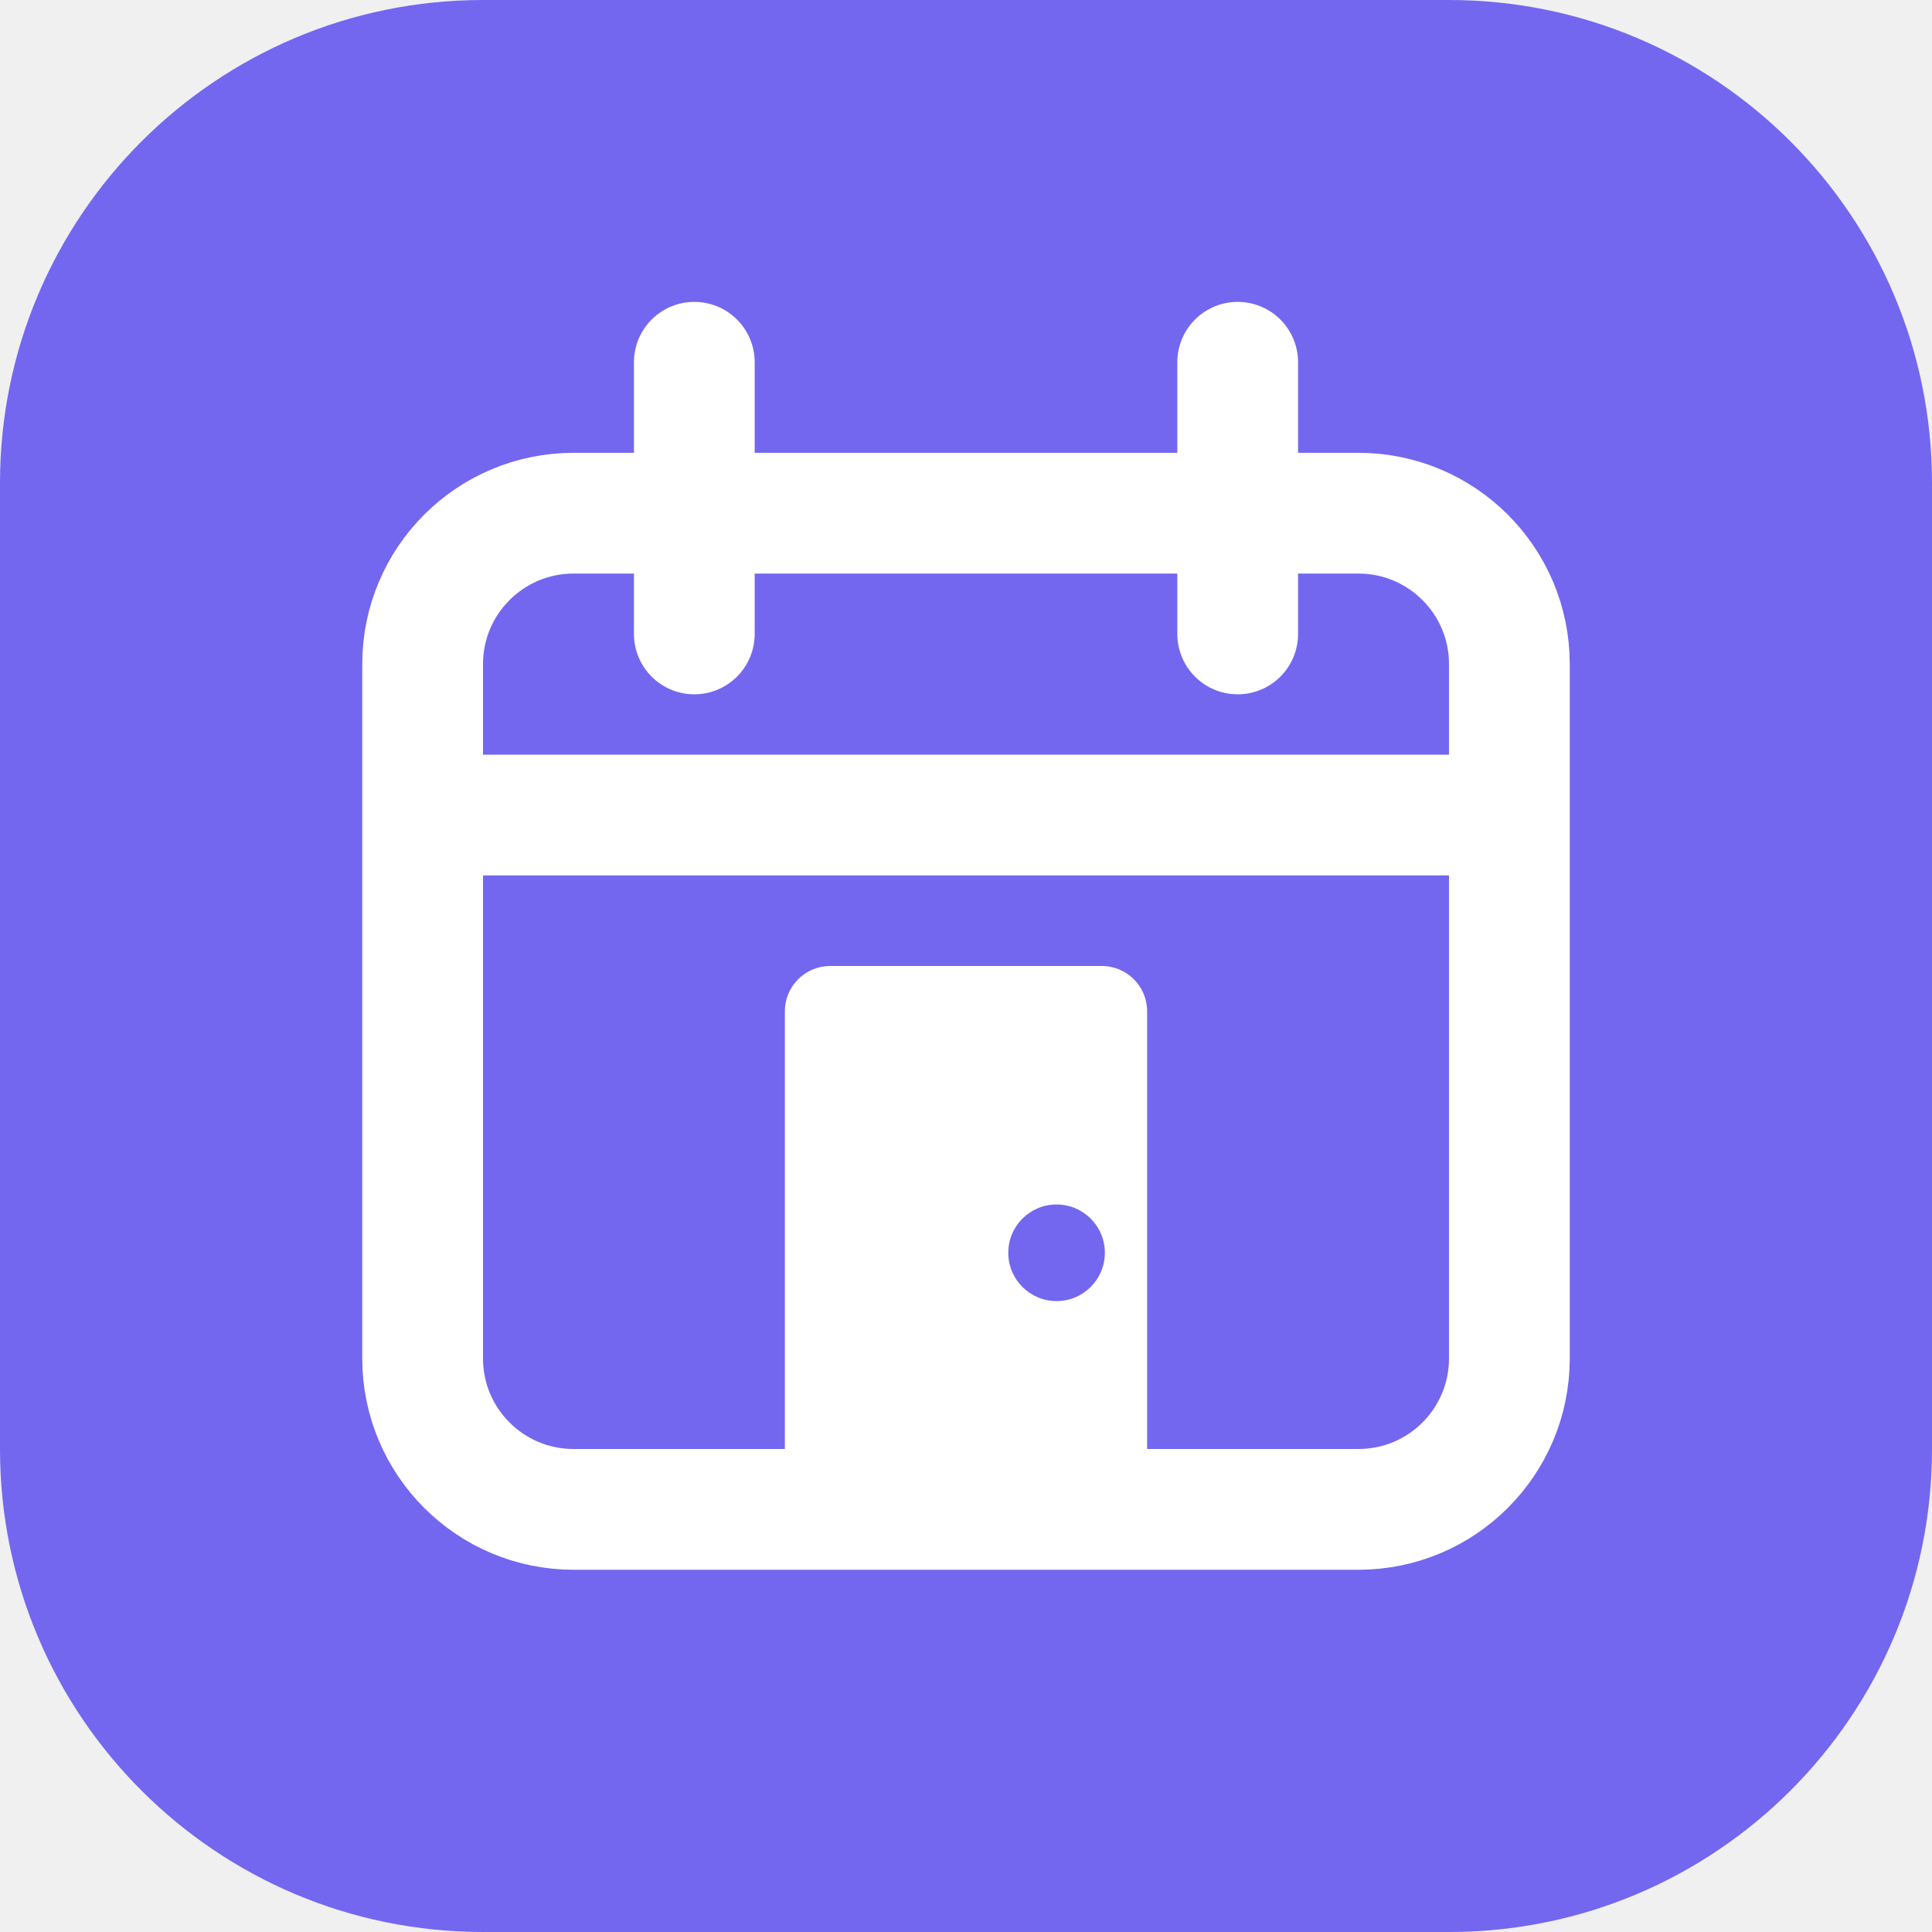
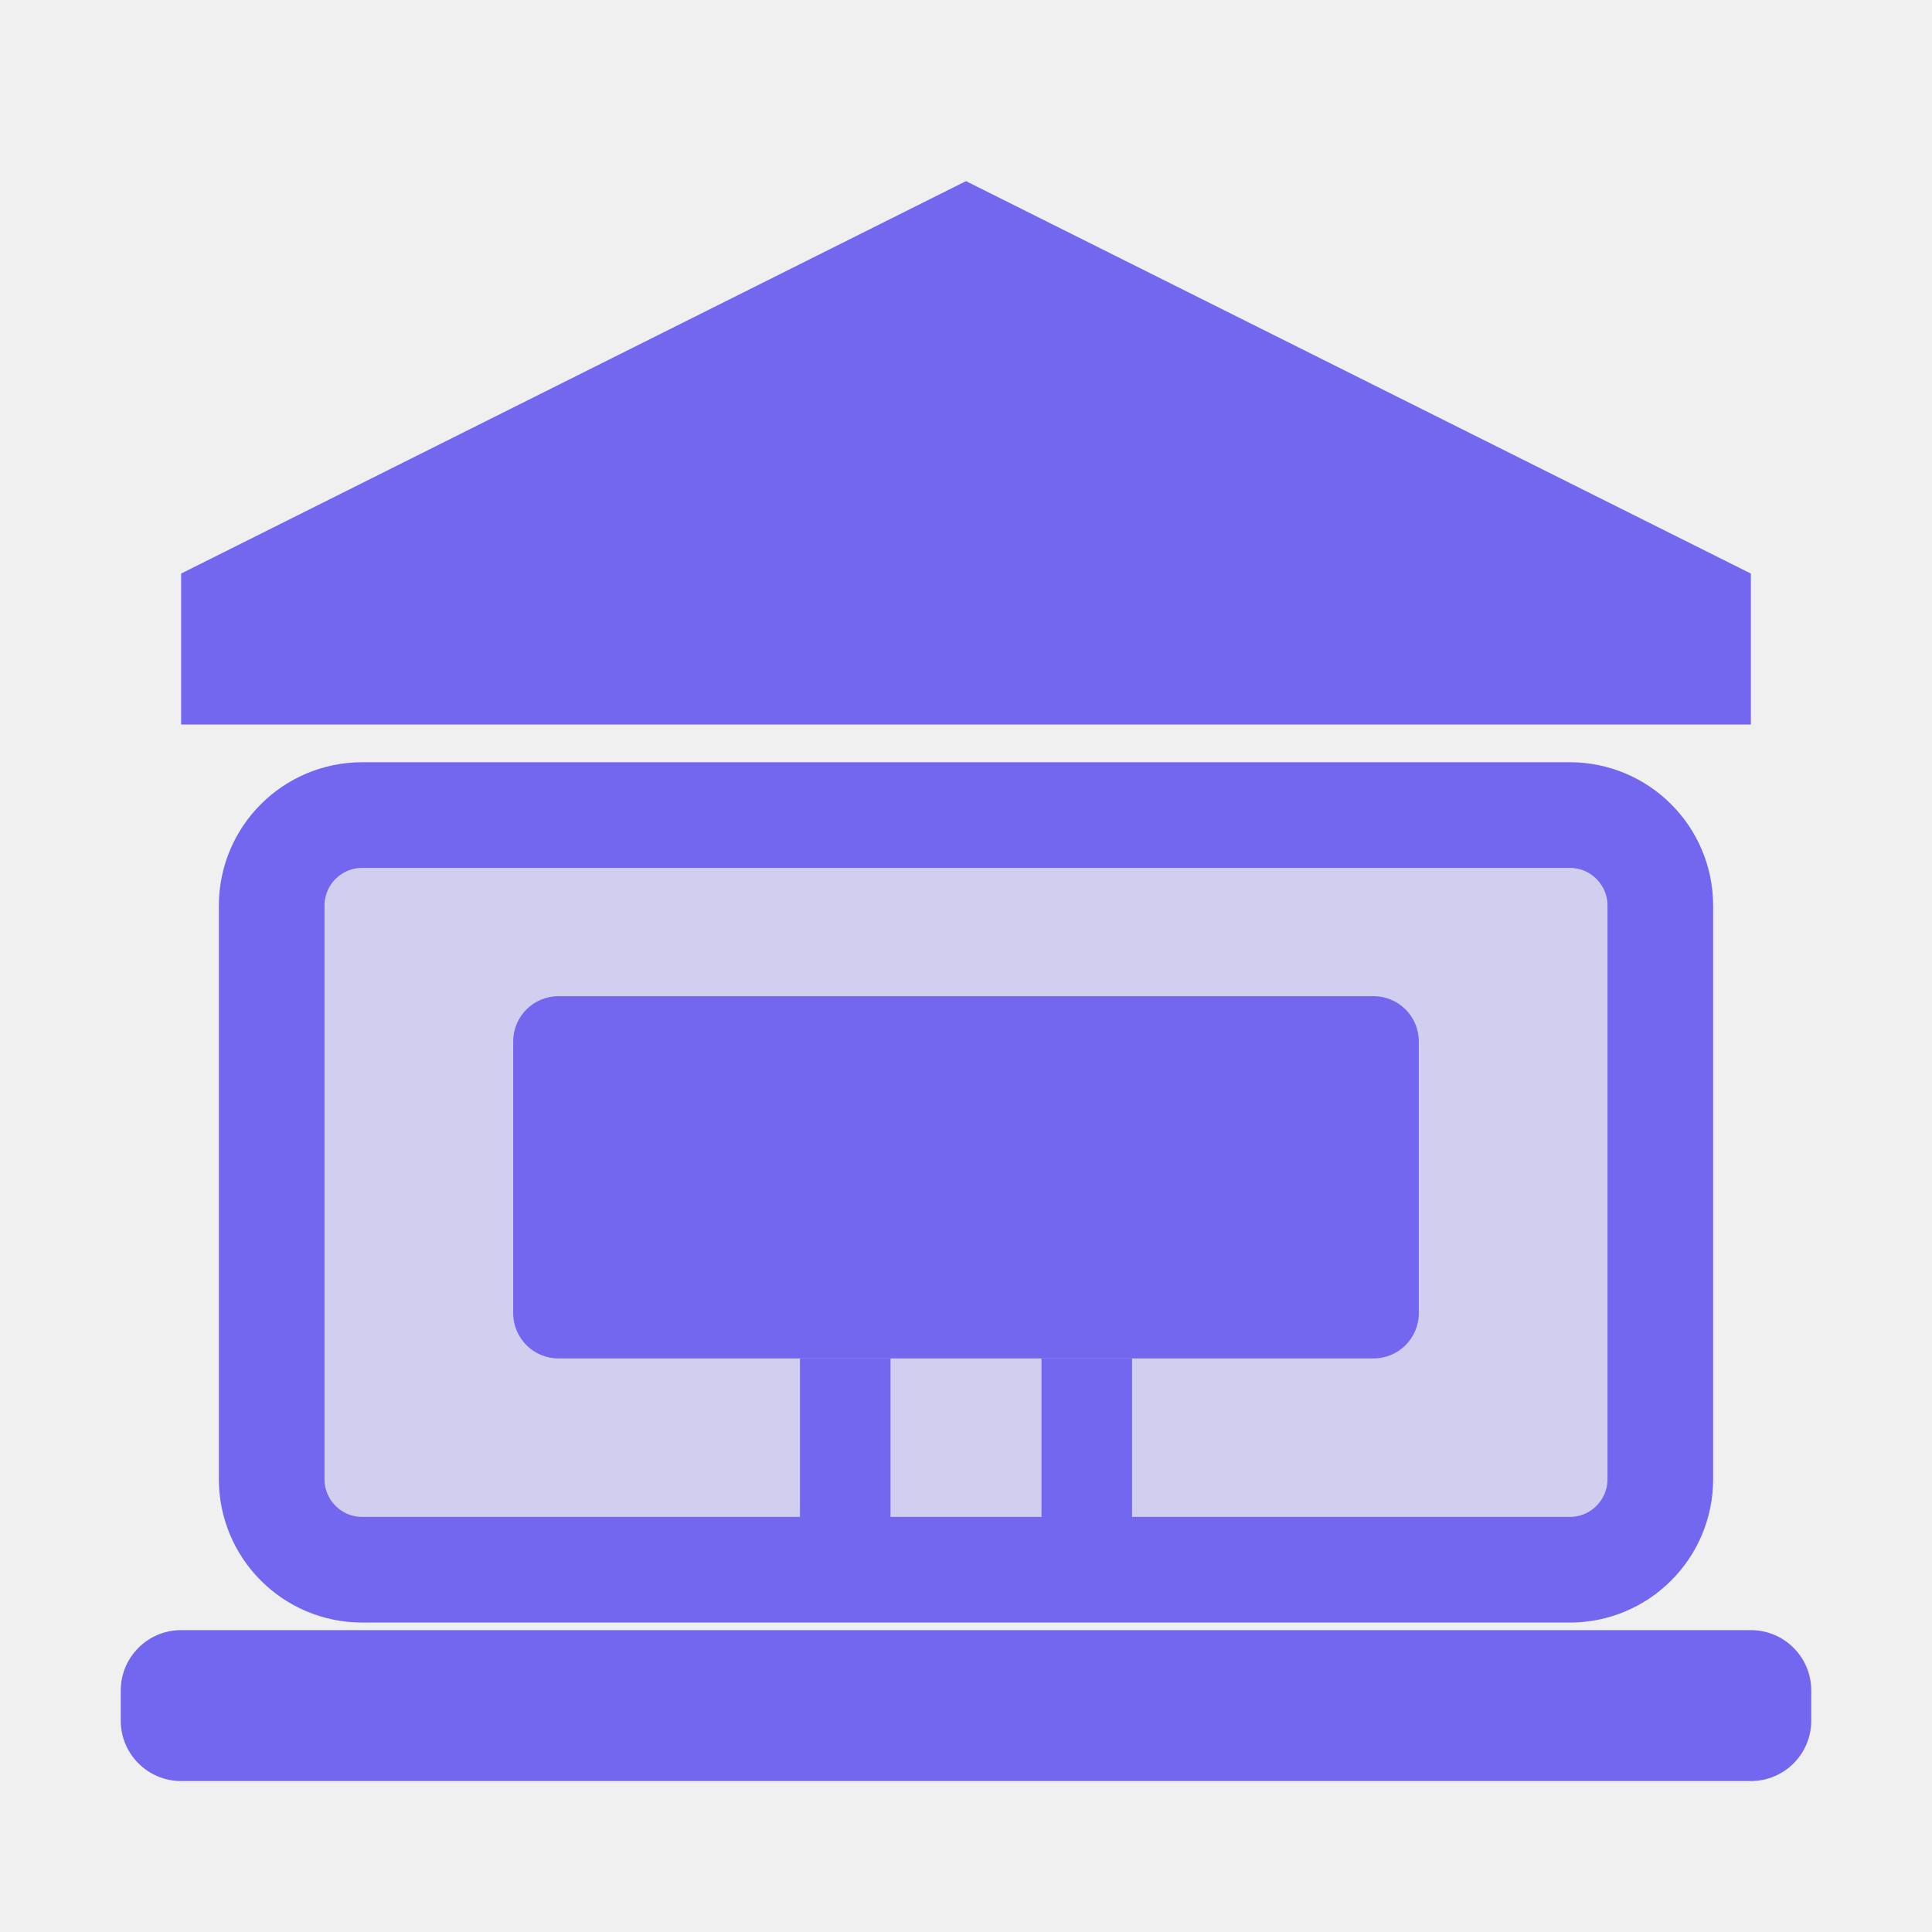
- <svg xmlns="http://www.w3.org/2000/svg" viewBox="0 0 64 64" role="img" aria-label="Peminjaman Kampus">
-   <rect width="64" height="64" rx="16" fill="#7367F0" />
-   <rect x="14" y="17" width="36" height="33" rx="5" fill="none" stroke="#fff" stroke-width="4" />
-   <path d="M14 27h36" stroke="#fff" stroke-width="4" />
-   <path d="M23 12v9M41 12v9" stroke="#fff" stroke-width="4" stroke-linecap="round" />
-   <rect x="26" y="32" width="12" height="18" rx="1.5" fill="#fff" />
-   <circle cx="35" cy="41.5" r="1.6" fill="#7367F0" />
+ <svg xmlns="http://www.w3.org/2000/svg" viewBox="0 0 64 64" role="img" aria-label="SIPRAK">
+   <path d="M32 6 58 19v5H6v-5z" fill="#7367F0" />
+   <rect x="9" y="27" width="46" height="25" rx="3" fill="#7367F0" opacity=".25" />
+   <rect x="9" y="27" width="46" height="25" rx="3" fill="none" stroke="#7367F0" stroke-width="3.5" />
+   <rect x="17" y="33" width="30" height="12" rx="1.5" fill="#7367F0" />
+   <path d="M28 52v-7M36 52v-7" stroke="#7367F0" stroke-width="3" />
+   <rect x="4" y="54" width="56" height="5" rx="2" fill="#7367F0" />
</svg>
